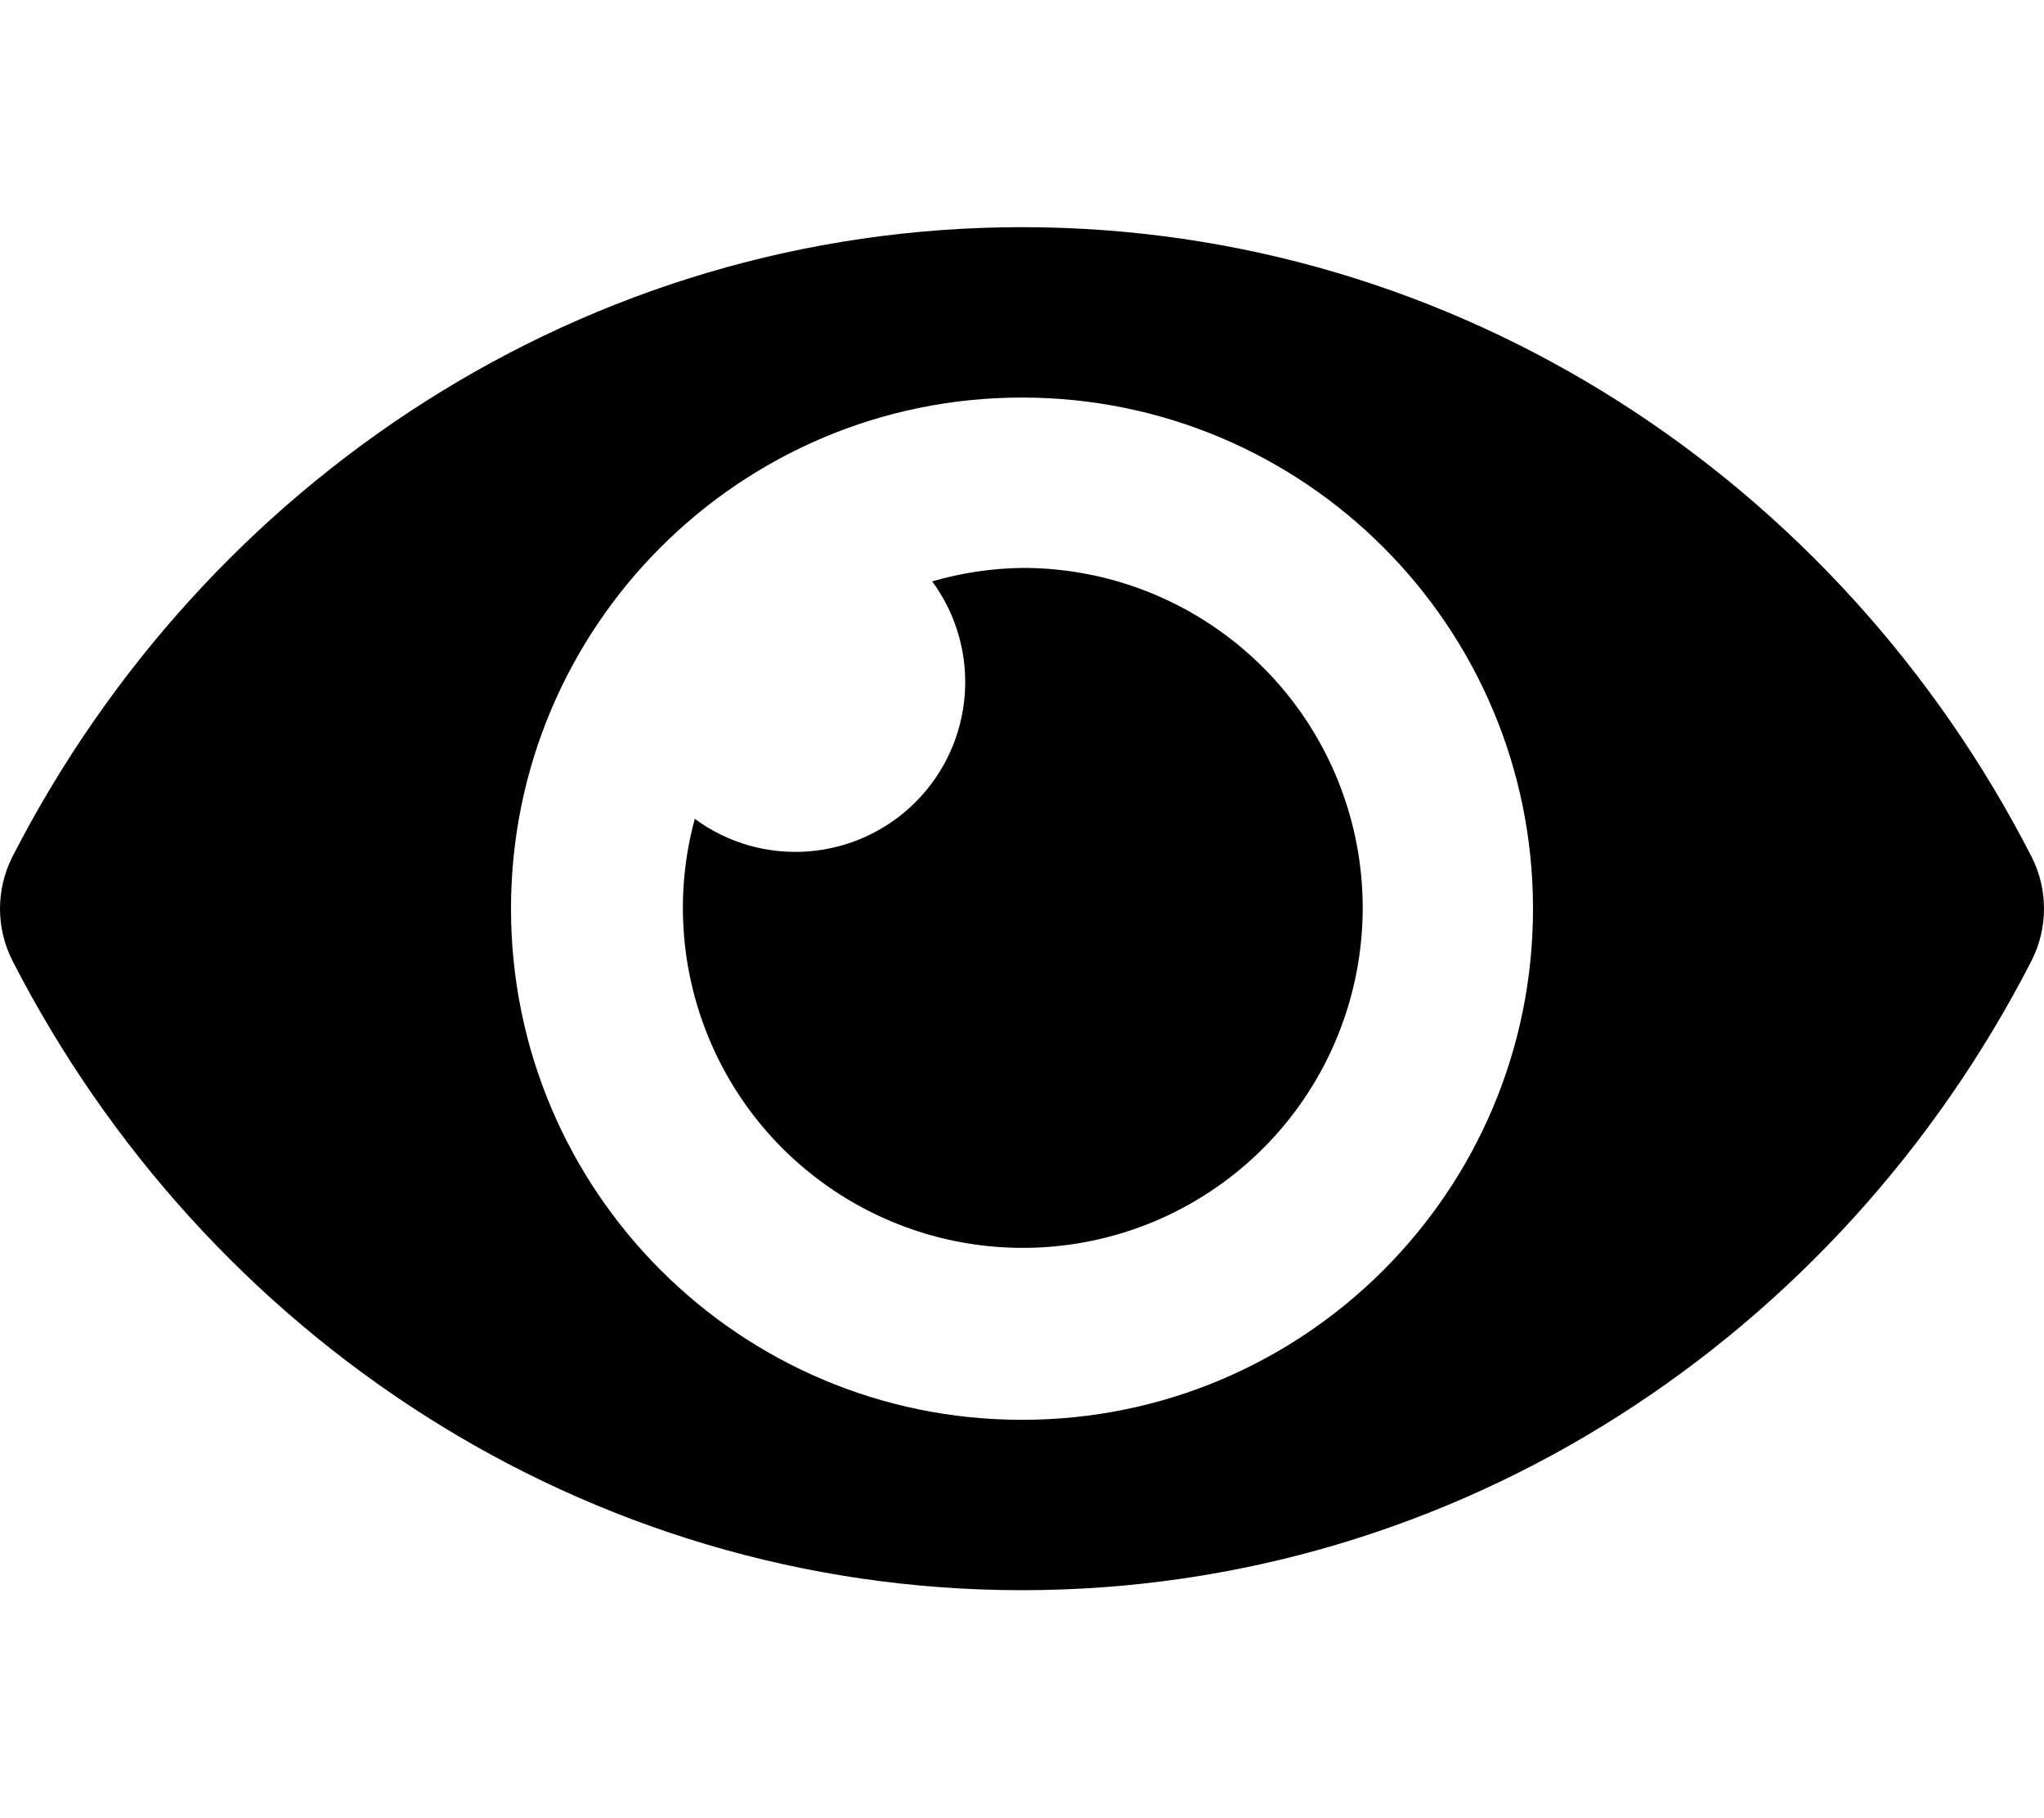
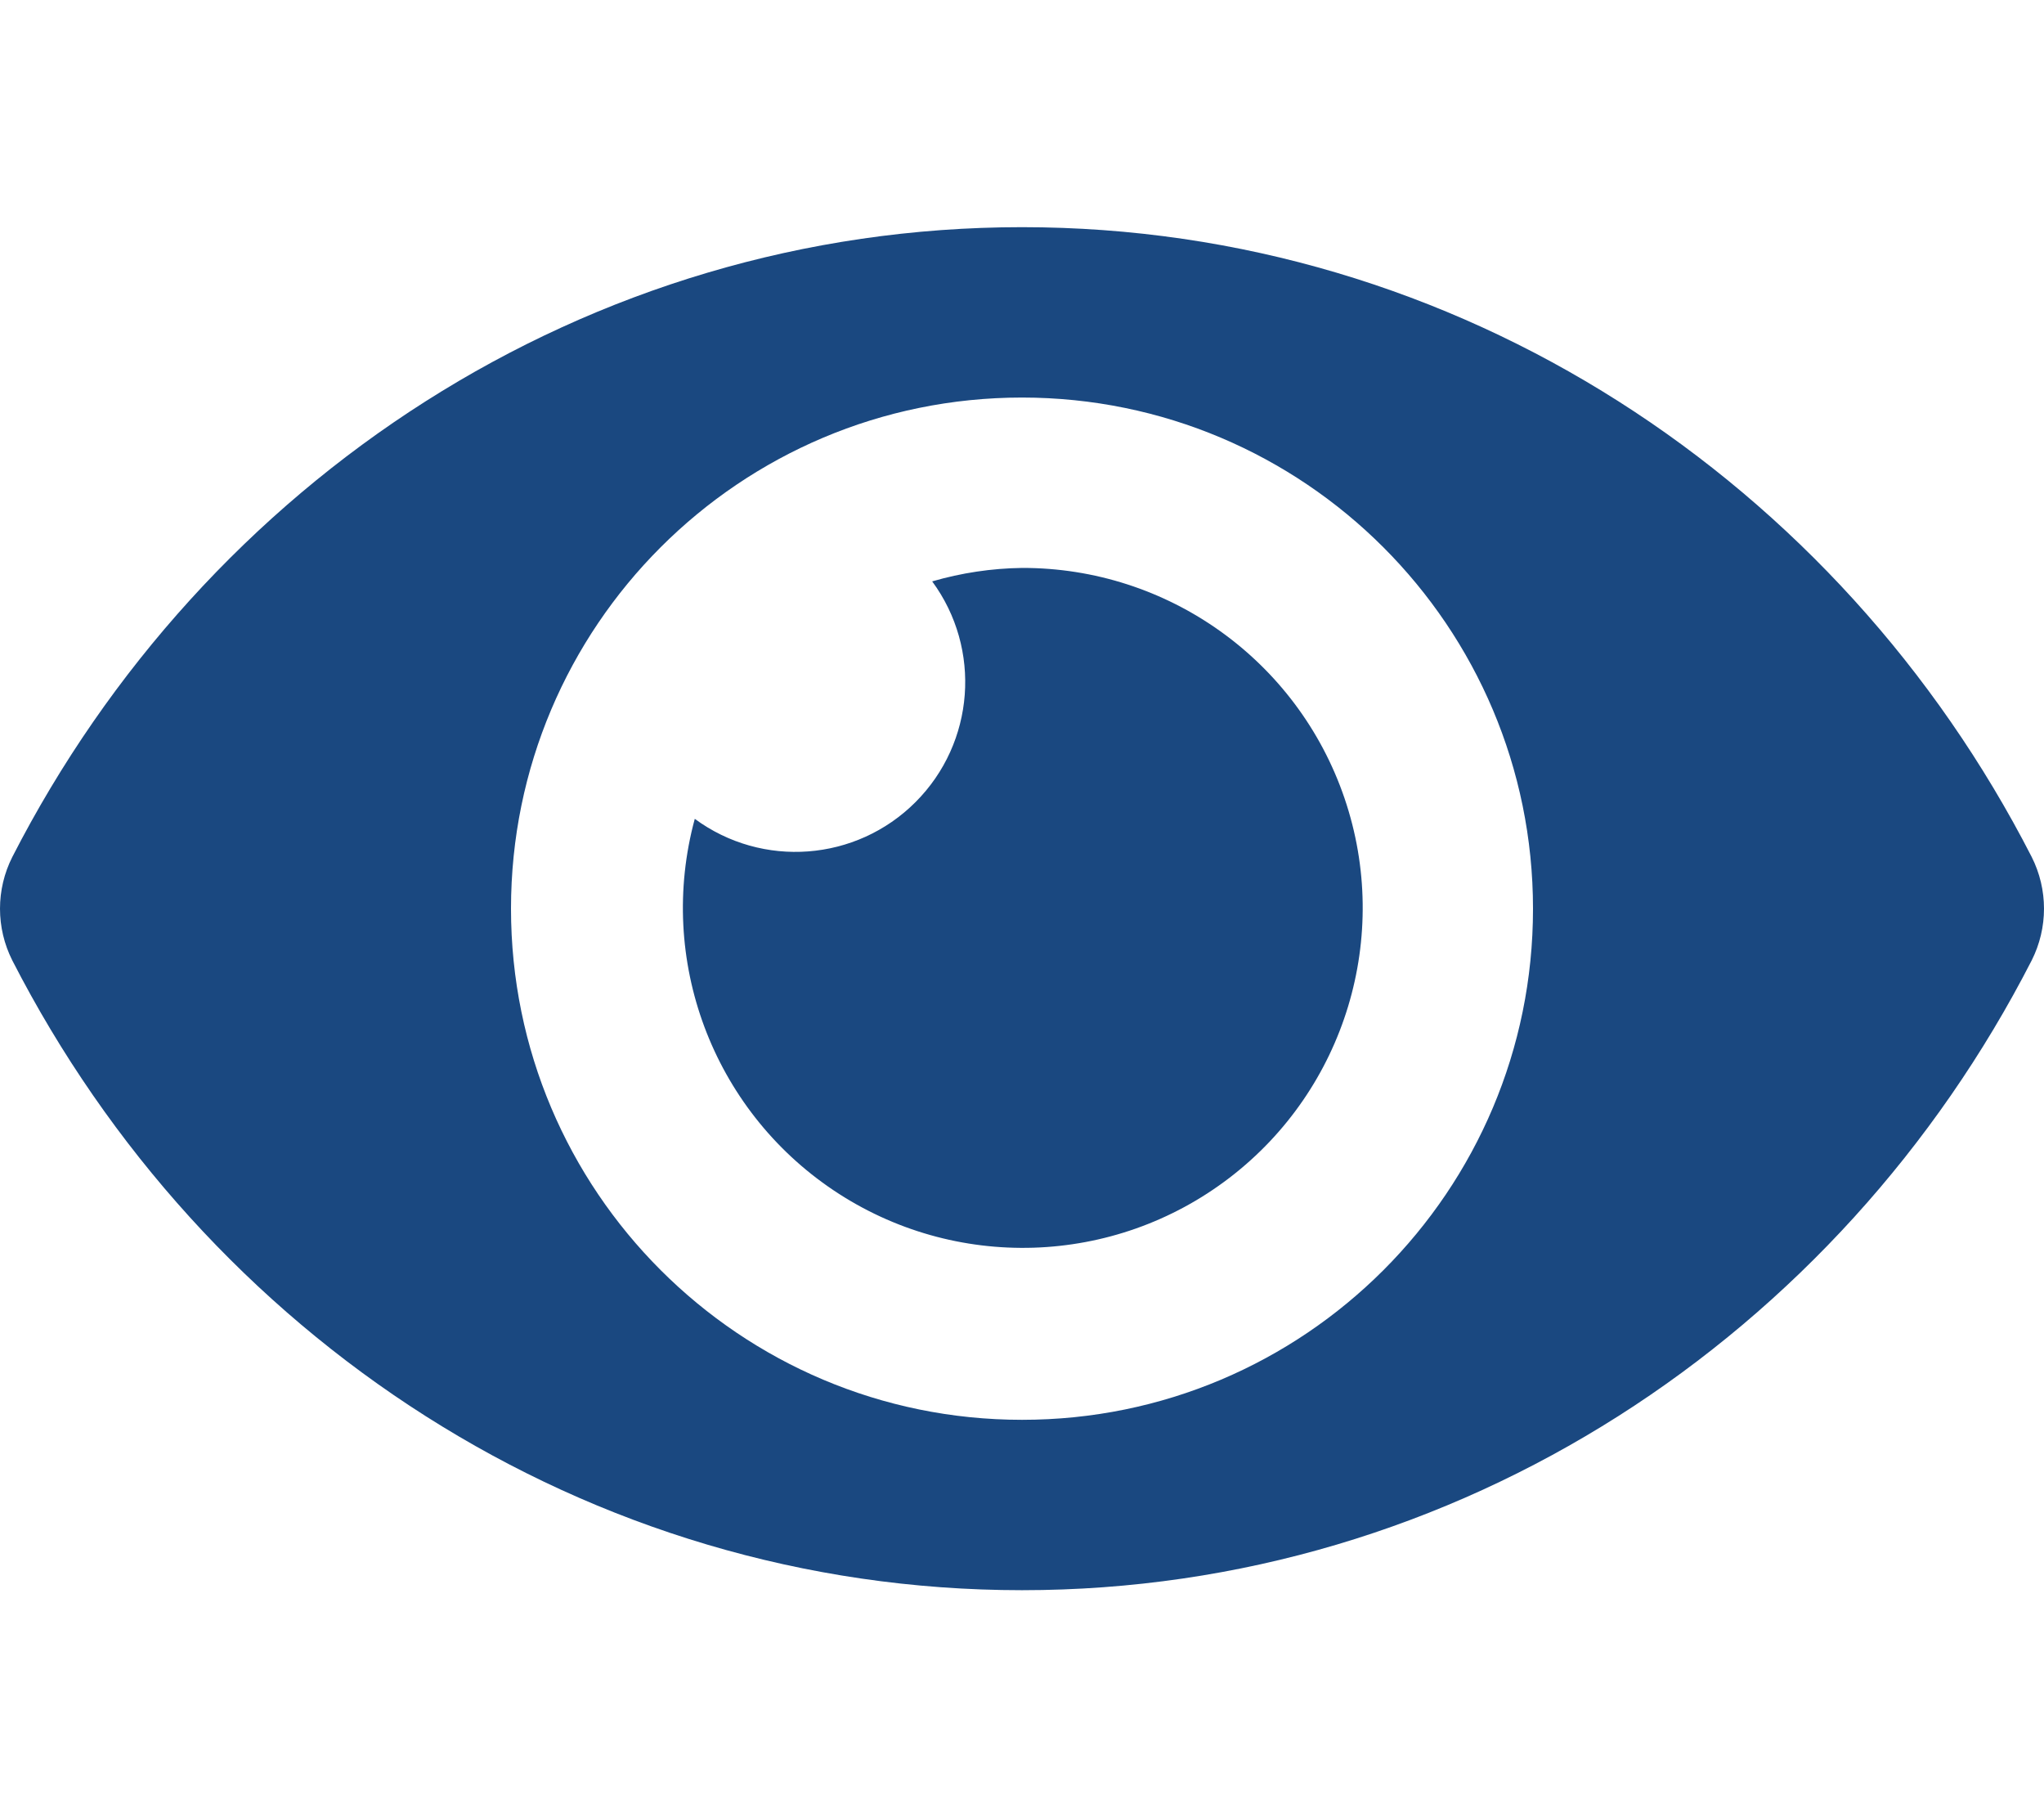
<svg xmlns="http://www.w3.org/2000/svg" aria-hidden="true" focusable="false" data-prefix="fas" data-icon="eye" class="svg-inline--fa fa-eye fa-w-18" role="img" viewBox="0 0 576 512">
-   <path fill="currentColor" d="M572.52 241.4C518.29 135.59 410.93 64 288 64S57.68 135.64 3.48 241.41a32.35 32.35 0 0 0 0 29.19C57.71 376.41 165.07 448 288 448s230.32-71.64 284.52-177.41a32.35 32.35 0 0 0 0-29.19zM288 400a144 144 0 1 1 144-144 143.93 143.93 0 0 1-144 144zm0-240a95.31 95.31 0 0 0-25.31 3.79 47.85 47.85 0 0 1-66.9 66.9A95.78 95.78 0 1 0 288 160z" />
+   <path fill="#1A4880" d="M572.52 241.4C518.29 135.59 410.93 64 288 64S57.68 135.64 3.48 241.41a32.35 32.35 0 0 0 0 29.19C57.71 376.41 165.07 448 288 448s230.32-71.64 284.52-177.41a32.35 32.35 0 0 0 0-29.19zM288 400a144 144 0 1 1 144-144 143.93 143.93 0 0 1-144 144zm0-240a95.31 95.31 0 0 0-25.31 3.79 47.85 47.85 0 0 1-66.9 66.9A95.78 95.78 0 1 0 288 160z" />
</svg>
